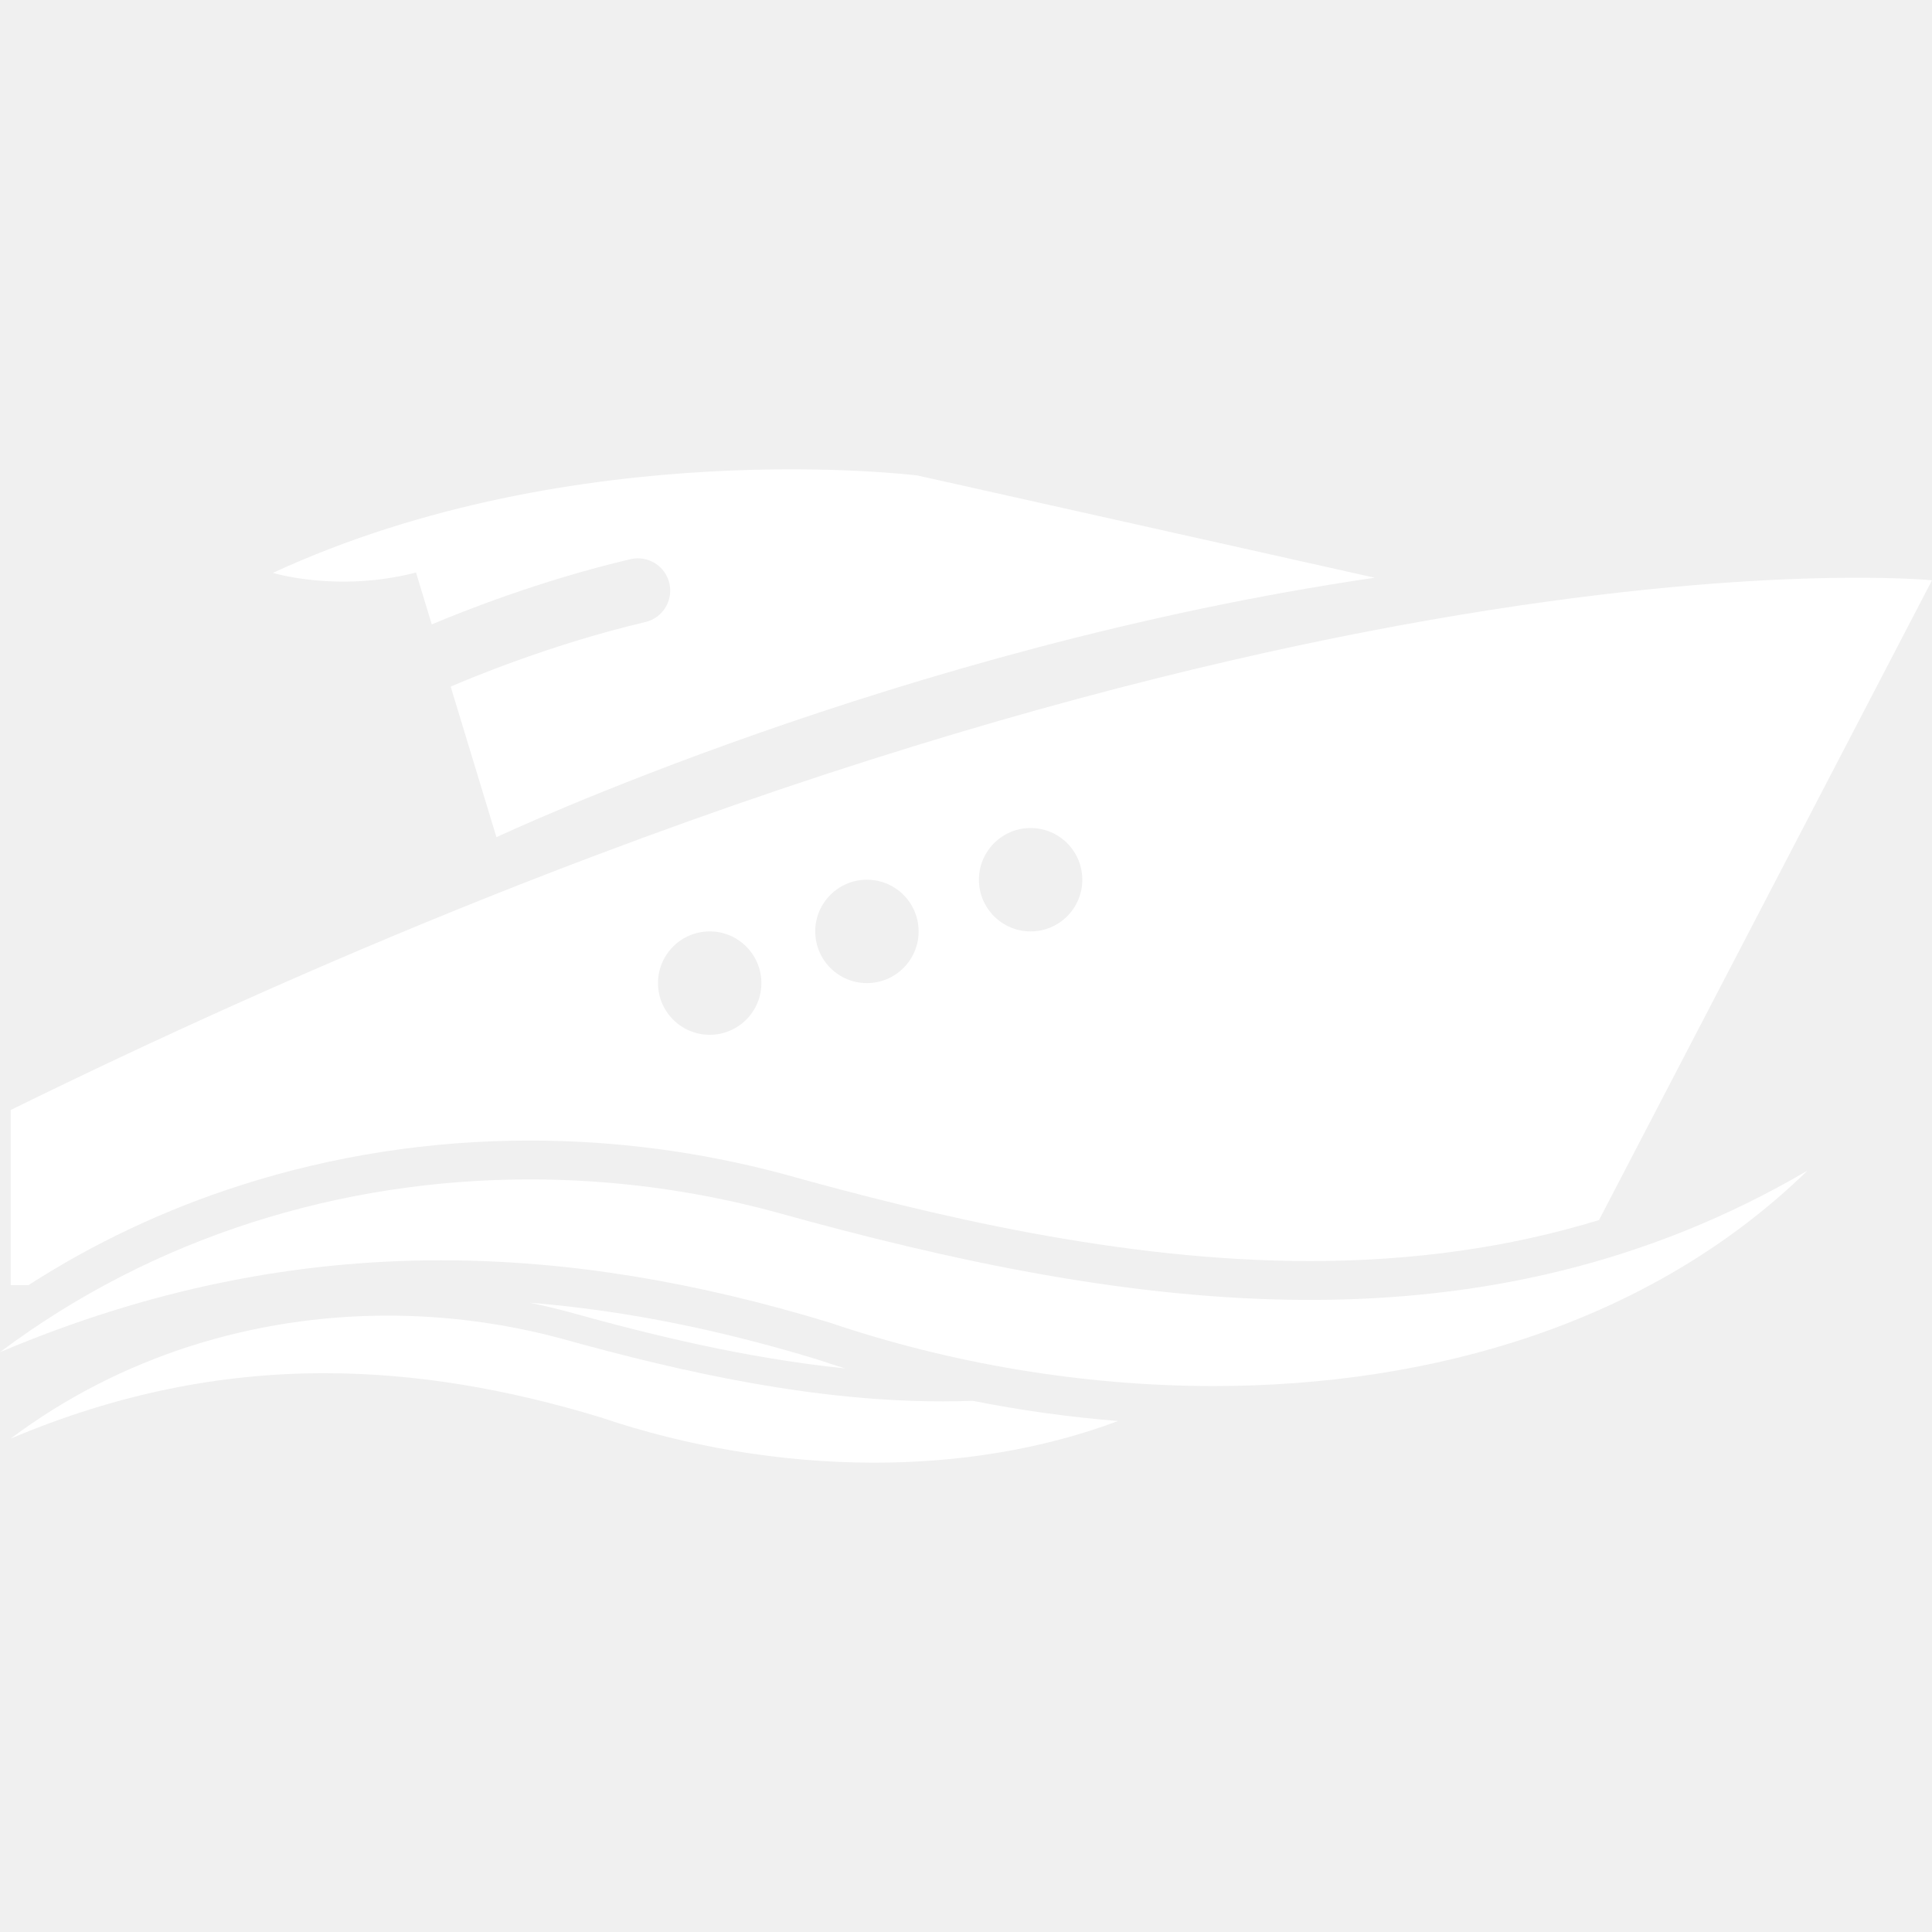
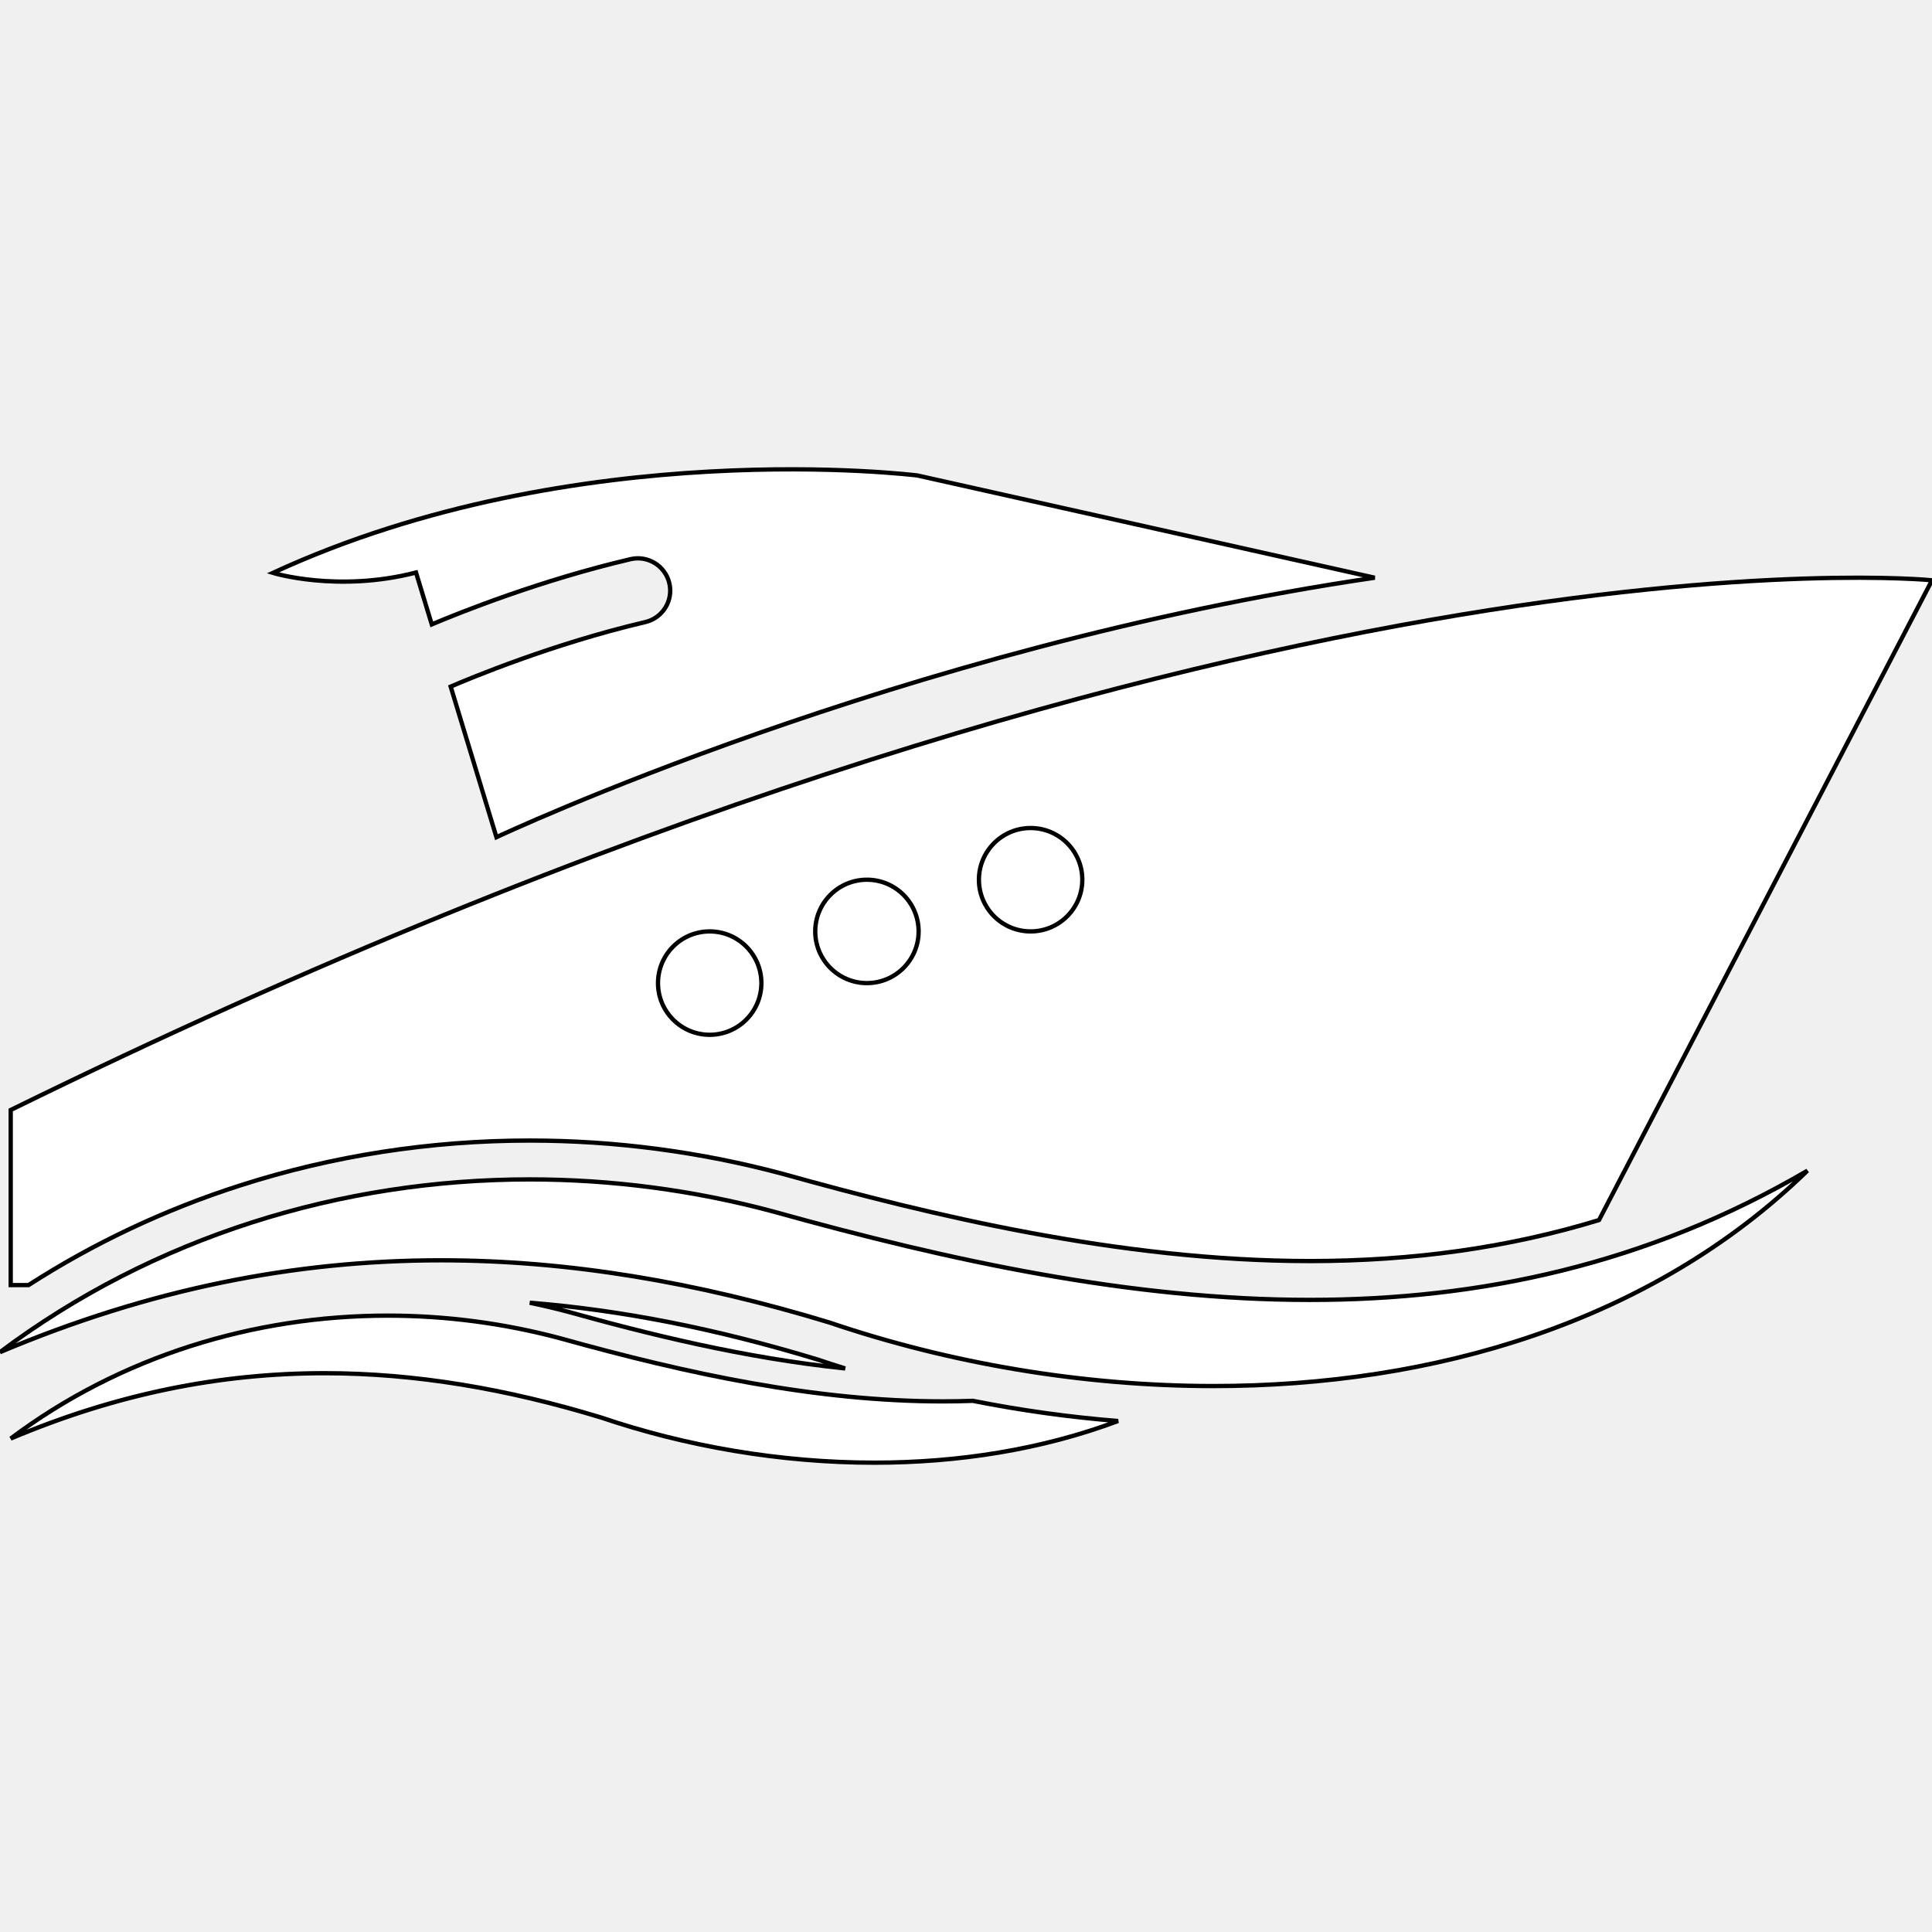
- <svg xmlns="http://www.w3.org/2000/svg" version="1.1" id="Capa_1" viewBox="0 0 448.508 448.508" xml:space="preserve" width="800px" height="800px" fill="#ffffff" stroke="#ffffff">
-   <g id="SVGRepo_bgCarrier" stroke-width="0" />
-   <g id="SVGRepo_tracerCarrier" stroke-linecap="round" stroke-linejoin="round" />
-   <g id="SVGRepo_iconCarrier">
-     <g>
-       <path style="stroke:#000000;stroke-width:0;stroke-linecap:round;stroke-linejoin:round;" d="M131.896,304.53l0.031,0.008 c18.193,5.075,40.746,10.712,64.277,13.143c-2.138-0.667-4.268-1.351-6.381-2.066c-23.42-7.125-45.465-11.48-66.838-13.189 c2.975,0.621,5.939,1.309,8.879,2.097L131.896,304.53z" />
-       <path style="stroke:#000000;stroke-width:0;stroke-linecap:round;stroke-linejoin:round;" d="M218.874,325.325 c-29.414,0-59.245-6.399-88.67-14.607c-13.166-3.529-26.702-5.301-40.198-5.3c-31.157,0.001-62.073,9.45-87.52,28.54 c24.655-10.414,48.674-15.175,72.857-15.174c21.101,0.001,42.328,3.626,64.192,10.285c19.7,6.68,41.592,10.487,63.451,10.487 c19.406,0,38.781-3.009,56.563-9.672c-11.274-0.897-22.565-2.471-33.715-4.686C223.517,325.281,221.197,325.325,218.874,325.325z" />
-       <path style="stroke:#000000;stroke-width:0;stroke-linecap:round;stroke-linejoin:round;" d="M55.729,275.199 c21.563-6.916,44.19-10.424,67.26-10.424c19.829,0,39.618,2.609,58.817,7.755l0.045,0.012l0.044,0.013 c33.708,9.403,78.059,20.197,122.182,20.197c24.01,0,46.25-3.143,67.127-9.517l77.304-148.526c0,0-162.357-16.376-446.022,122.976 v40.646h4.137C21.785,288.573,38.243,280.809,55.729,275.199z M239.254,192.224c6.627,0,12,5.373,12,12c0,6.627-5.373,12-12,12 s-12-5.373-12-12C227.254,197.596,232.627,192.224,239.254,192.224z M201.254,204.224c6.627,0,12,5.373,12,12 c0,6.627-5.373,12-12,12s-12-5.373-12-12C189.254,209.597,194.627,204.224,201.254,204.224z M164.754,216.224 c6.627,0,12,5.373,12,12c0,6.627-5.373,12-12,12s-12-5.373-12-12C152.754,221.597,158.127,216.224,164.754,216.224z" />
-       <path style="stroke:#000000;stroke-width:0;stroke-linecap:round;stroke-linejoin:round;" d="M179.473,281.24 c-18.498-4.958-37.523-7.447-56.485-7.447C79.2,273.792,35.76,287.071,0,313.9c34.646-14.636,68.397-21.326,102.382-21.324 c29.649,0.001,59.479,5.096,90.202,14.453c27.684,9.387,58.448,14.738,89.164,14.738c50.849,0,101.553-14.673,137.844-50 c-37.338,21.854-76.166,30.001-115.515,30.001C262.739,301.768,220.827,292.776,179.473,281.24z" />
-       <path style="stroke:#000000;stroke-width:0;stroke-linecap:round;stroke-linejoin:round;" d="M96.575,132.911l3.659,12.041 c6.723-2.837,25.23-10.244,46.143-15.142c4.03-0.942,8.066,1.559,9.013,5.592c0.944,4.033-1.56,8.068-5.593,9.013 c-21.549,5.047-40.84,13.108-45.174,14.976l10.625,34.957c0,0,93.771-44.118,203.885-60.232l-106.165-23.737 c0,0-79.13-9.933-149.614,22.611C63.354,132.99,78.333,137.616,96.575,132.911z" />
-     </g>
+ <svg xmlns="http://www.w3.org/2000/svg" viewBox="0 0 448.508 448.508" width="800px" height="800px" fill="#ffffff" stroke="#ffffff">
+   <g>
+     <path style="stroke:#000000;strokeWidth:0;strokeLinecap:round;strokeLinejoin:round;" d="M131.896,304.53l0.031,0.008c18.193,5.075,40.746,10.712,64.277,13.143c-2.138-0.667-4.268-1.351-6.381-2.066c-23.42-7.125-45.465-11.48-66.838-13.189c2.975,0.621,5.939,1.309,8.879,2.097L131.896,304.53z" />
+     <path style="stroke:#000000;strokeWidth:0;strokeLinecap:round;strokeLinejoin:round;" d="M218.874,325.325c-29.414,0-59.245-6.399-88.67-14.607c-13.166-3.529-26.702-5.301-40.198-5.3c-31.157,0.001-62.073,9.45-87.52,28.54c24.655-10.414,48.674-15.175,72.857-15.174c21.101,0.001,42.328,3.626,64.192,10.285c19.7,6.68,41.592,10.487,63.451,10.487c19.406,0,38.781-3.009,56.563-9.672c-11.274-0.897-22.565-2.471-33.715-4.686C223.517,325.281,221.197,325.325,218.874,325.325z" />
+     <path style="stroke:#000000;strokeWidth:0;strokeLinecap:round;strokeLinejoin:round;" d="M55.729,275.199c21.563-6.916,44.19-10.424,67.26-10.424c19.829,0,39.618,2.609,58.817,7.755l0.045,0.012l0.044,0.013c33.708,9.403,78.059,20.197,122.182,20.197c24.01,0,46.25-3.143,67.127-9.517l77.304-148.526c0,0-162.357-16.376-446.022,122.976v40.646h4.137C21.785,288.573,38.243,280.809,55.729,275.199z" />
+     <path style="stroke:#000000;strokeWidth:0;strokeLinecap:round;strokeLinejoin:round;" d="M239.254,192.224c6.627,0,12,5.373,12,12c0,6.627-5.373,12-12,12s-12-5.373-12-12C227.254,197.596,232.627,192.224,239.254,192.224z" />
+     <path style="stroke:#000000;strokeWidth:0;strokeLinecap:round;strokeLinejoin:round;" d="M201.254,204.224c6.627,0,12,5.373,12,12c0,6.627-5.373,12-12,12s-12-5.373-12-12C189.254,209.597,194.627,204.224,201.254,204.224z" />
+     <path style="stroke:#000000;strokeWidth:0;strokeLinecap:round;strokeLinejoin:round;" d="M164.754,216.224c6.627,0,12,5.373,12,12c0,6.627-5.373,12-12,12s-12-5.373-12-12C152.754,221.597,158.127,216.224,164.754,216.224z" />
+     <path style="stroke:#000000;strokeWidth:0;strokeLinecap:round;strokeLinejoin:round;" d="M179.473,281.24c-18.498-4.958-37.523-7.447-56.485-7.447C79.2,273.792,35.76,287.071,0,313.9c34.646-14.636,68.397-21.326,102.382-21.324c29.649,0.001,59.479,5.096,90.202,14.453c27.684,9.387,58.448,14.738,89.164,14.738c50.849,0,101.553-14.673,137.844-50c-37.338,21.854-76.166,30.001-115.515,30.001C262.739,301.768,220.827,292.776,179.473,281.24z" />
+     <path style="stroke:#000000;strokeWidth:0;strokeLinecap:round;strokeLinejoin:round;" d="M96.575,132.911l3.659,12.041c6.723-2.837,25.23-10.244,46.143-15.142c4.03-0.942,8.066,1.559,9.013,5.592c0.944,4.033-1.56,8.068-5.593,9.013c-21.549,5.047-40.84,13.108-45.174,14.976l10.625,34.957c0,0,93.771-44.118,203.885-60.232l-106.165-23.737c0,0-79.13-9.933-149.614,22.611C63.354,132.99,78.333,137.616,96.575,132.911z" />
  </g>
</svg>
